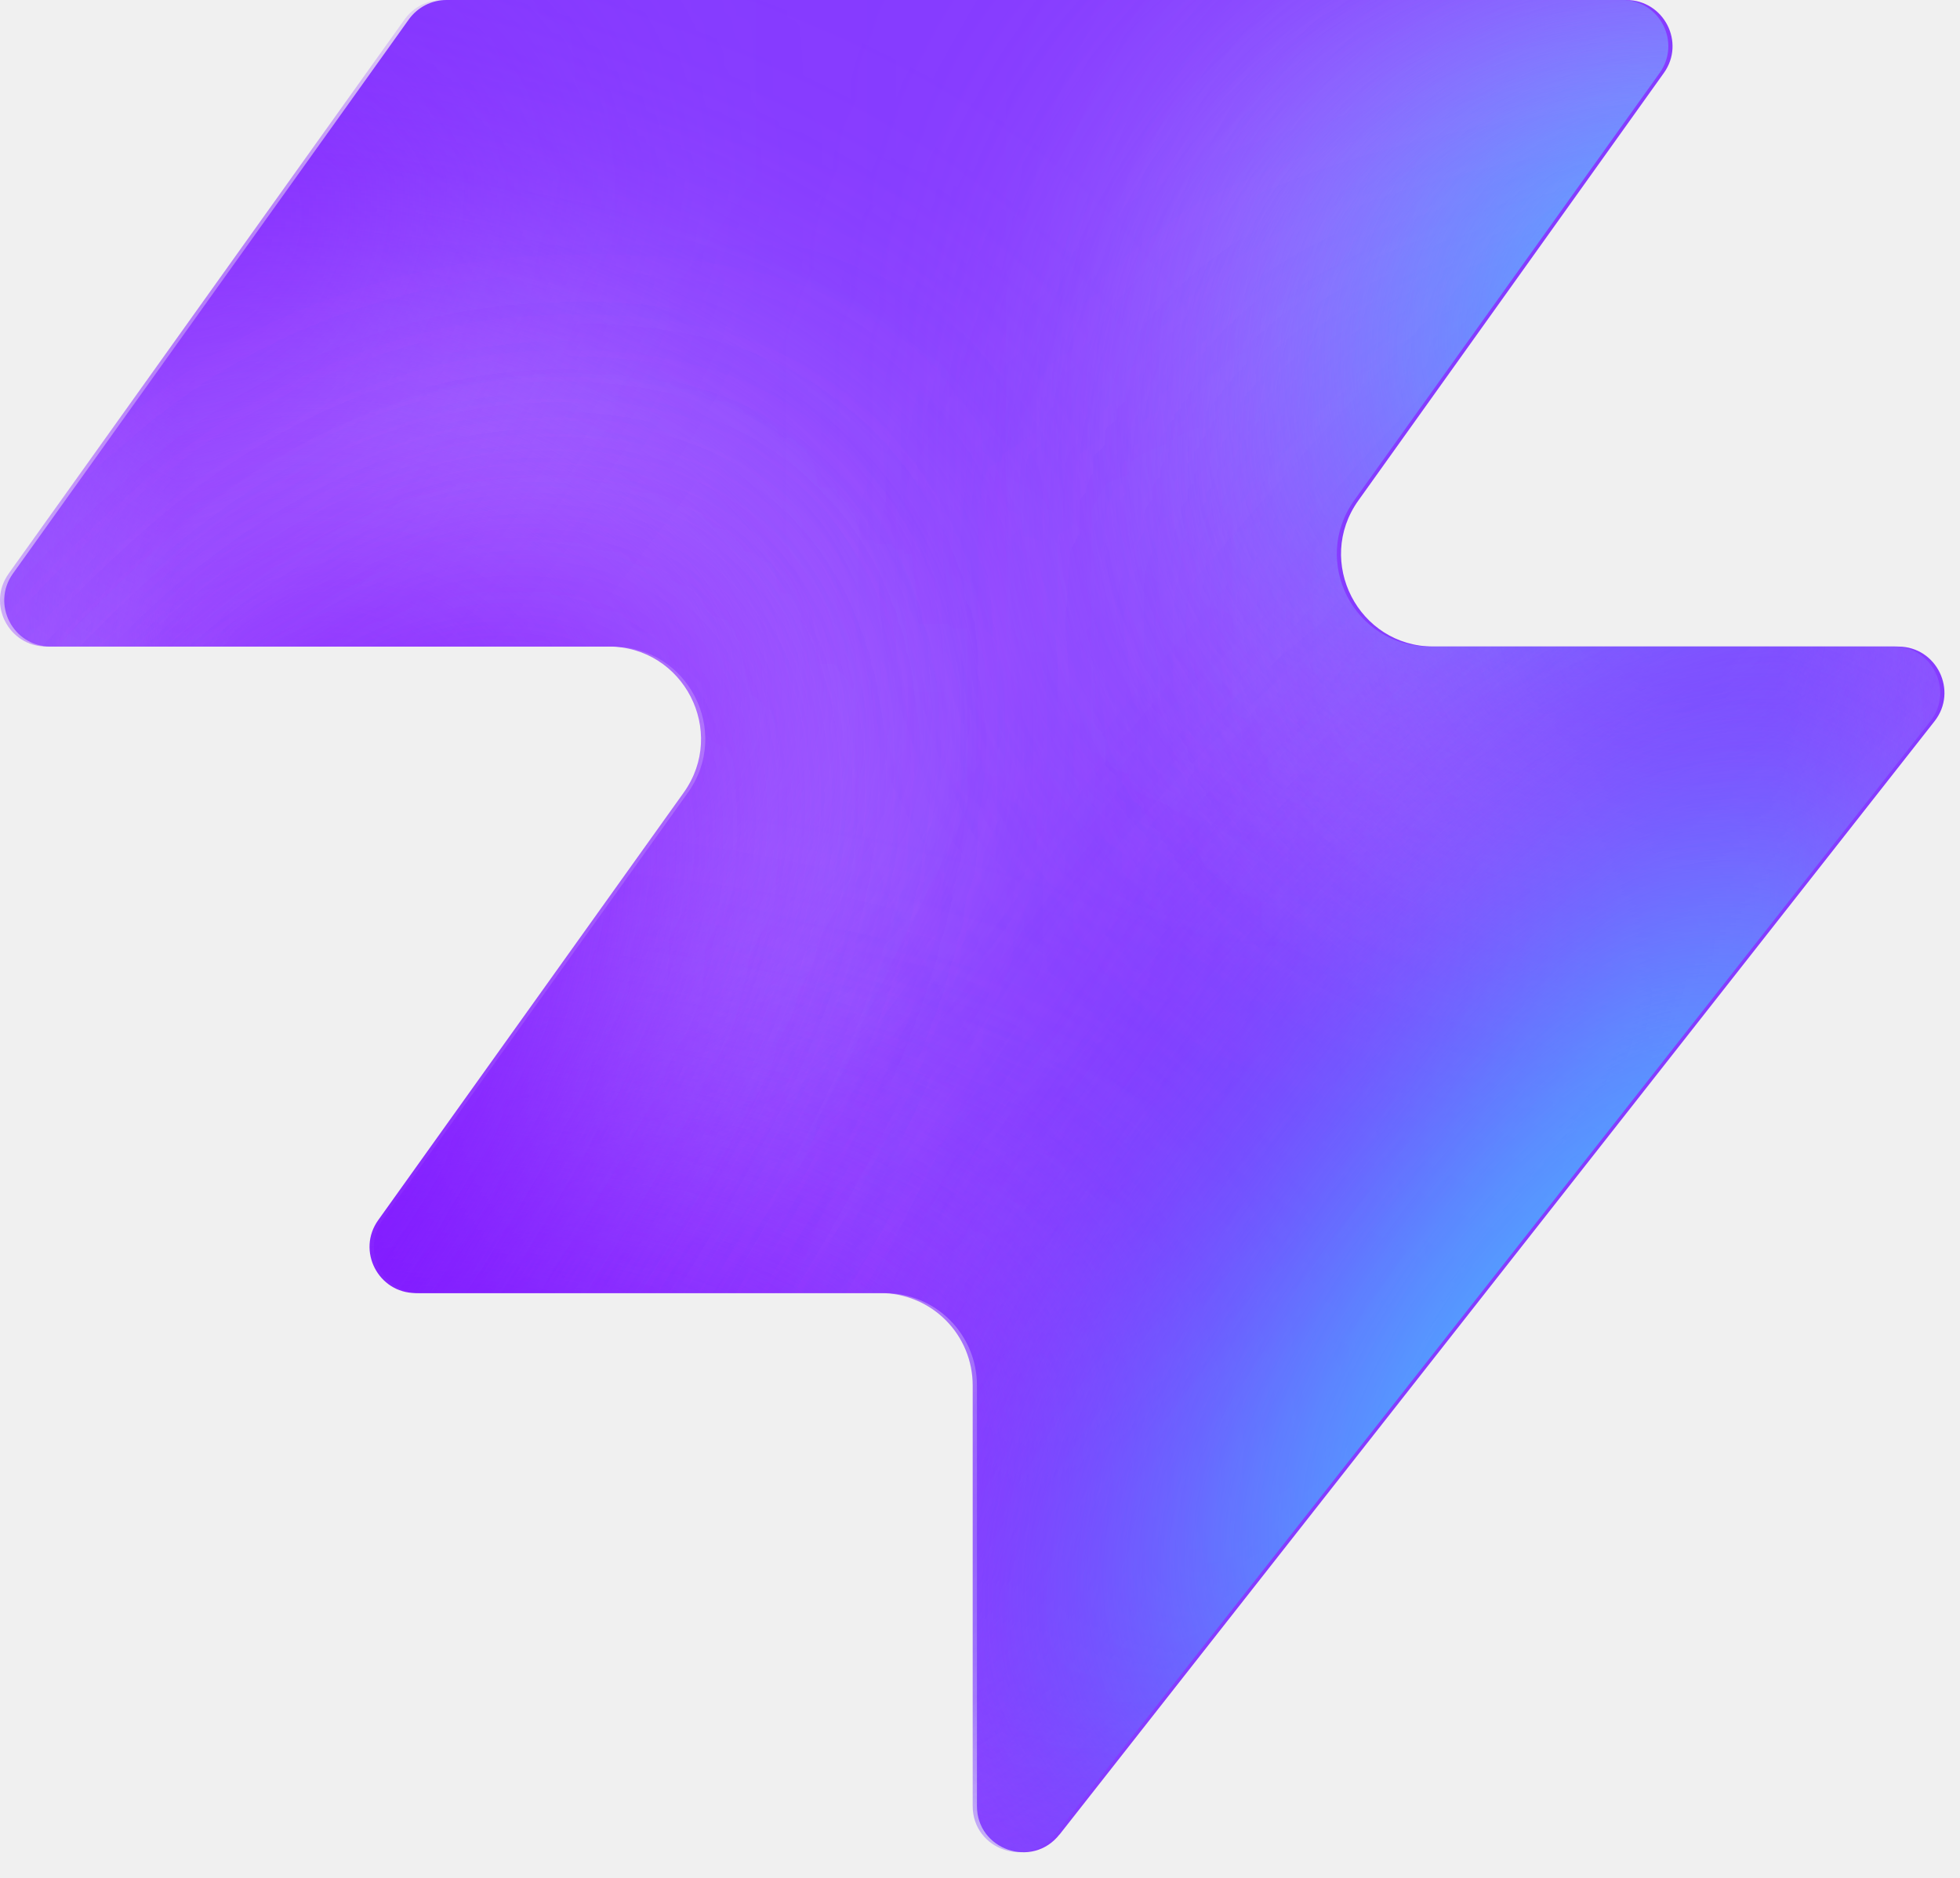
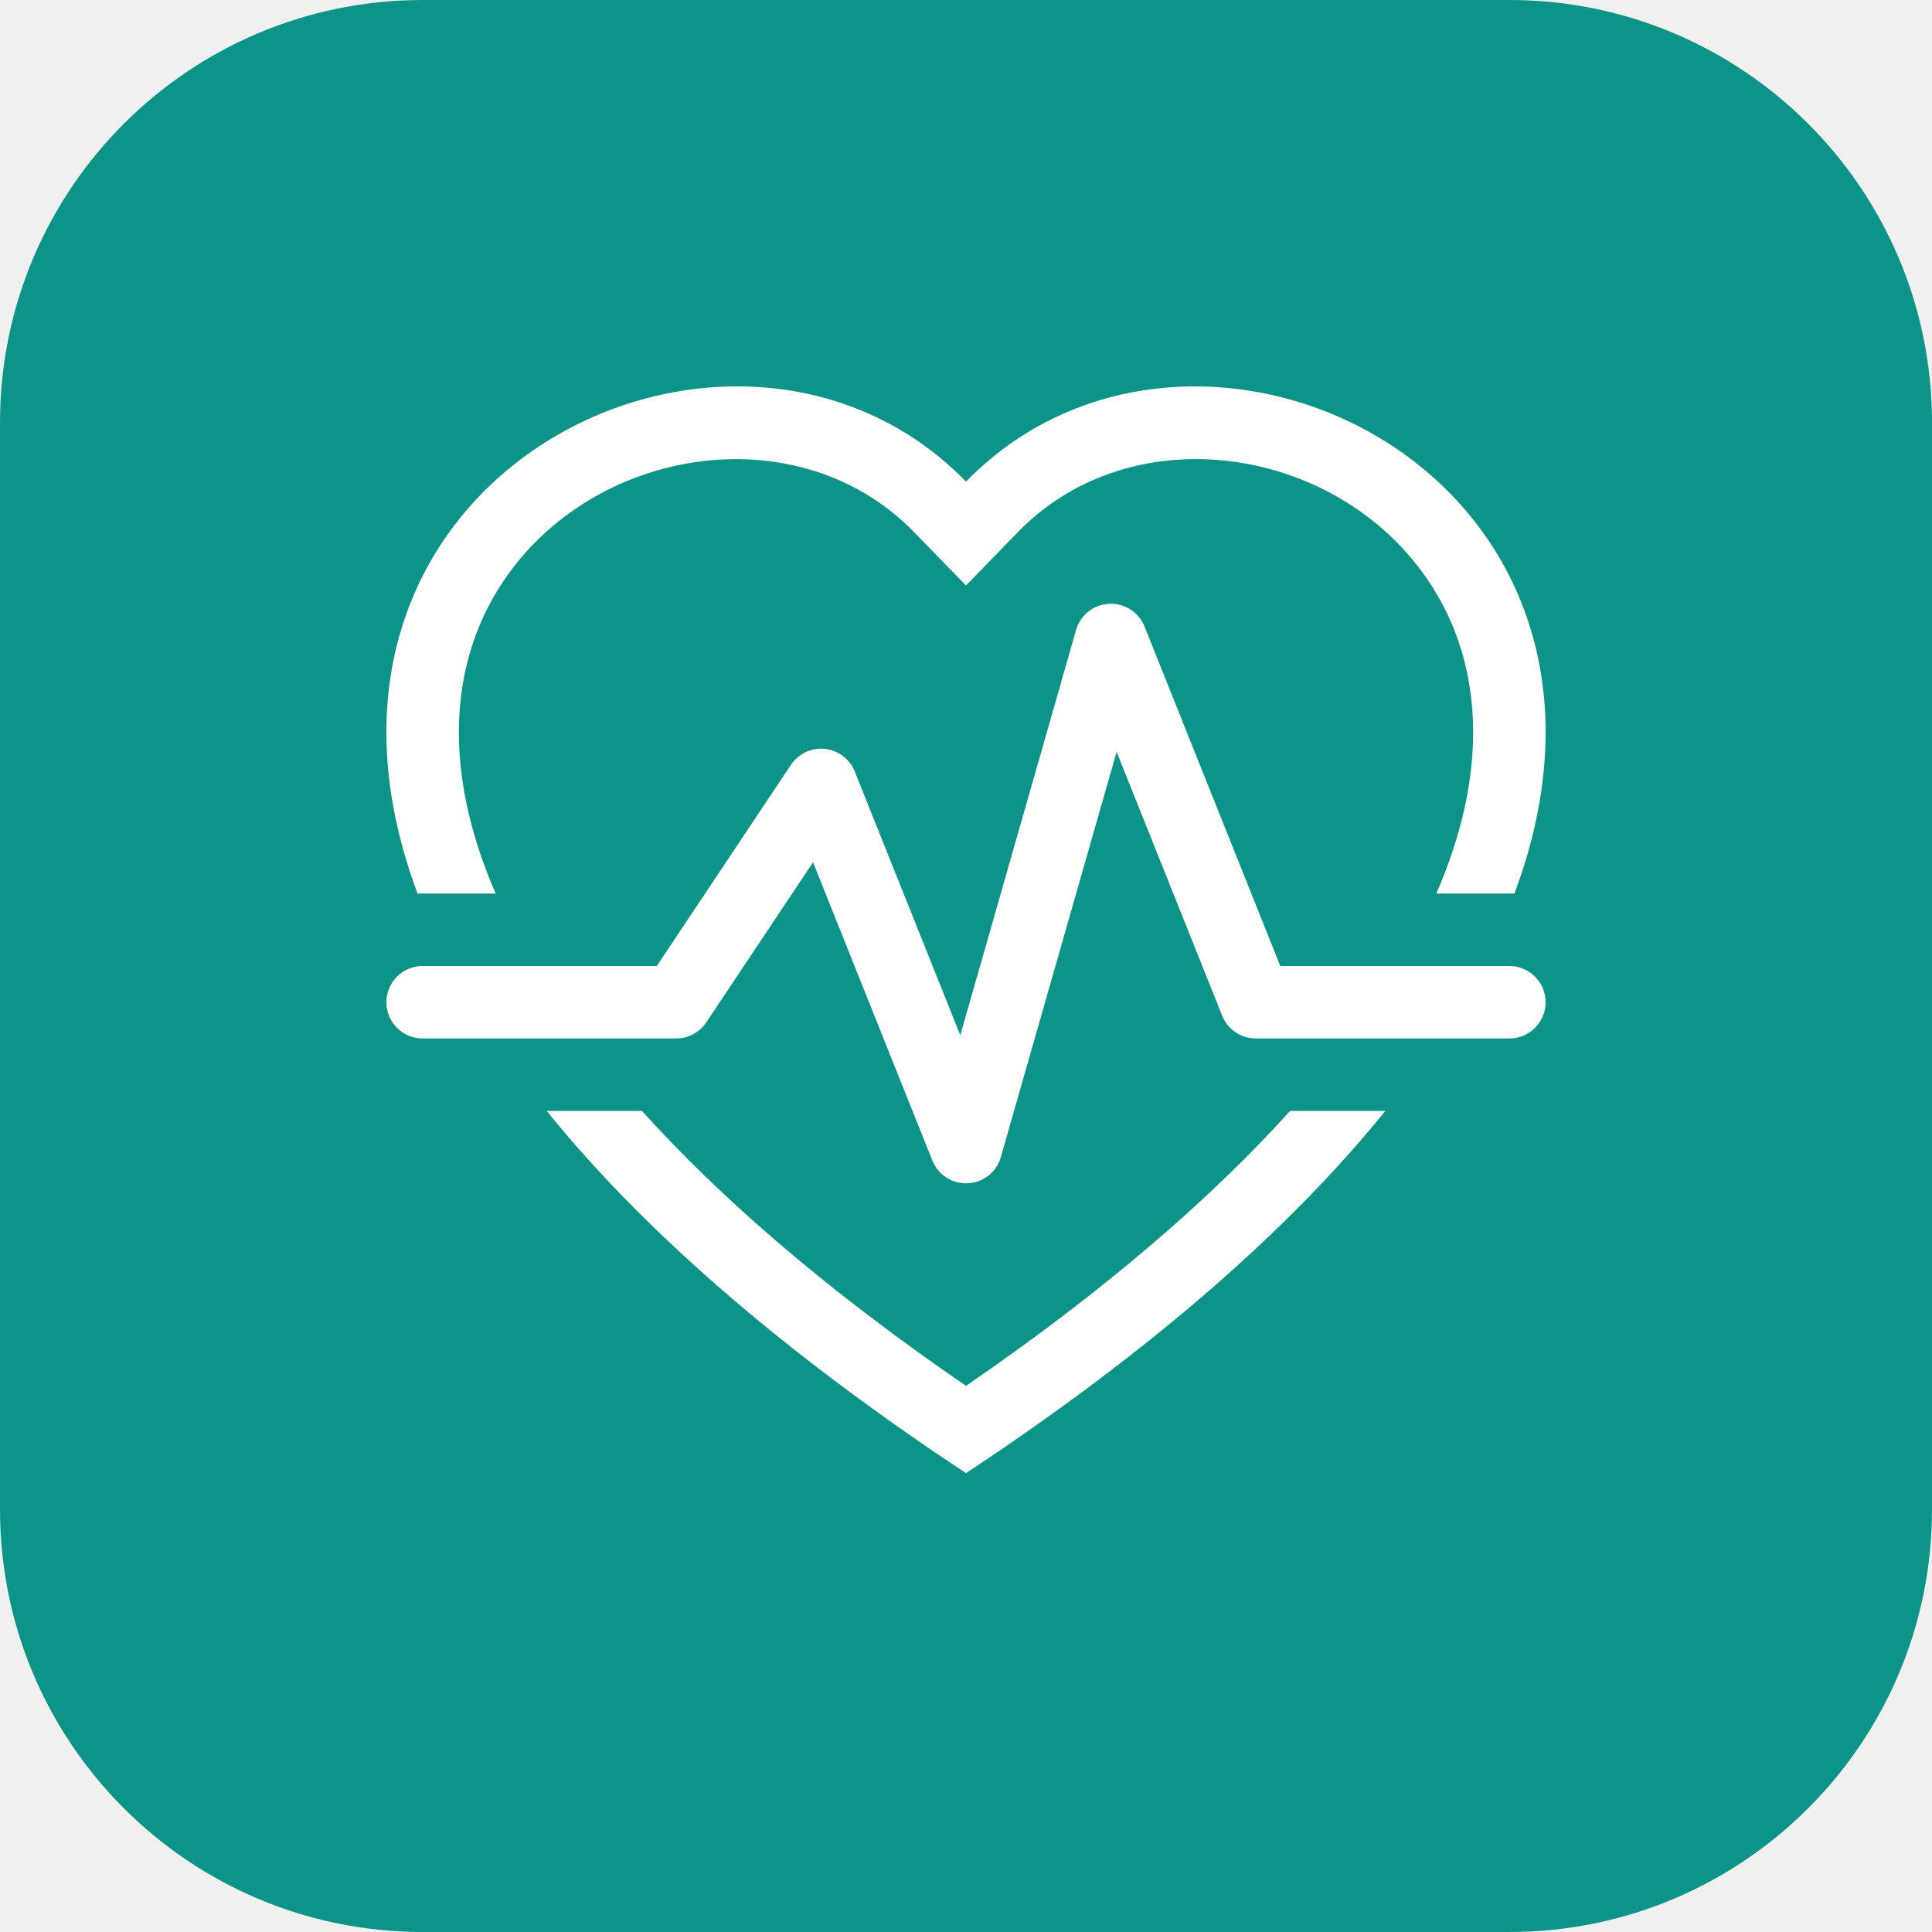
- <svg xmlns="http://www.w3.org/2000/svg" width="48" height="46" fill="none" viewBox="0 0 48 46">
-   <path fill="#863bff" d="M25.946 44.938c-.664.845-2.021.375-2.021-.698V33.937a2.26 2.26 0 0 0-2.262-2.262H10.287c-.92 0-1.456-1.04-.92-1.788l7.48-10.471c1.07-1.497 0-3.578-1.842-3.578H1.237c-.92 0-1.456-1.04-.92-1.788L10.013.474c.214-.297.556-.474.92-.474h28.894c.92 0 1.456 1.04.92 1.788l-7.48 10.471c-1.07 1.498 0 3.579 1.842 3.579h11.377c.943 0 1.473 1.088.89 1.83L25.947 44.94z" style="fill:#863bff;fill:color(display-p3 .525 .23 1);fill-opacity:1" />
-   <mask id="a" width="48" height="46" x="0" y="0" maskUnits="userSpaceOnUse" style="mask-type:alpha">
-     <path fill="#000" d="M25.842 44.938c-.664.844-2.021.375-2.021-.698V33.937a2.26 2.26 0 0 0-2.262-2.262H10.183c-.92 0-1.456-1.04-.92-1.788l7.48-10.471c1.07-1.498 0-3.579-1.842-3.579H1.133c-.92 0-1.456-1.04-.92-1.787L9.91.473c.214-.297.556-.474.92-.474h28.894c.92 0 1.456 1.04.92 1.788l-7.48 10.471c-1.07 1.498 0 3.578 1.842 3.578h11.377c.943 0 1.473 1.088.89 1.832L25.843 44.94z" style="fill:#000;fill-opacity:1" />
-   </mask>
-   <g mask="url(#a)">
-     <g filter="url(#b)">
-       <ellipse cx="5.508" cy="14.704" fill="#ede6ff" rx="5.508" ry="14.704" style="fill:#ede6ff;fill:color(display-p3 .927 .903 1);fill-opacity:1" transform="matrix(.00324 1 1 -.00324 -4.47 31.516)" />
-     </g>
-     <g filter="url(#c)">
-       <ellipse cx="10.399" cy="29.851" fill="#ede6ff" rx="10.399" ry="29.851" style="fill:#ede6ff;fill:color(display-p3 .927 .903 1);fill-opacity:1" transform="matrix(.00324 1 1 -.00324 -39.328 7.883)" />
-     </g>
-     <g filter="url(#d)">
-       <ellipse cx="5.508" cy="30.487" fill="#7e14ff" rx="5.508" ry="30.487" style="fill:#7e14ff;fill:color(display-p3 .492 .077 1);fill-opacity:1" transform="rotate(89.814 -25.913 -14.639)scale(1 -1)" />
-     </g>
-     <g filter="url(#e)">
-       <ellipse cx="5.508" cy="30.599" fill="#7e14ff" rx="5.508" ry="30.599" style="fill:#7e14ff;fill:color(display-p3 .492 .077 1);fill-opacity:1" transform="rotate(89.814 -32.644 -3.334)scale(1 -1)" />
-     </g>
-     <g filter="url(#f)">
-       <ellipse cx="5.508" cy="30.599" fill="#7e14ff" rx="5.508" ry="30.599" style="fill:#7e14ff;fill:color(display-p3 .492 .077 1);fill-opacity:1" transform="matrix(.00324 1 1 -.00324 -34.34 30.47)" />
-     </g>
-     <g filter="url(#g)">
-       <ellipse cx="14.072" cy="22.078" fill="#ede6ff" rx="14.072" ry="22.078" style="fill:#ede6ff;fill:color(display-p3 .927 .903 1);fill-opacity:1" transform="rotate(93.35 24.506 48.493)scale(-1 1)" />
-     </g>
-     <g filter="url(#h)">
-       <ellipse cx="3.47" cy="21.501" fill="#7e14ff" rx="3.47" ry="21.501" style="fill:#7e14ff;fill:color(display-p3 .492 .077 1);fill-opacity:1" transform="rotate(89.009 28.708 47.59)scale(-1 1)" />
-     </g>
-     <g filter="url(#i)">
-       <ellipse cx="3.47" cy="21.501" fill="#7e14ff" rx="3.47" ry="21.501" style="fill:#7e14ff;fill:color(display-p3 .492 .077 1);fill-opacity:1" transform="rotate(89.009 28.708 47.59)scale(-1 1)" />
-     </g>
-     <g filter="url(#j)">
-       <ellipse cx=".387" cy="8.972" fill="#7e14ff" rx="4.407" ry="29.108" style="fill:#7e14ff;fill:color(display-p3 .492 .077 1);fill-opacity:1" transform="rotate(39.51 .387 8.972)" />
-     </g>
-     <g filter="url(#k)">
-       <ellipse cx="47.523" cy="-6.092" fill="#7e14ff" rx="4.407" ry="29.108" style="fill:#7e14ff;fill:color(display-p3 .492 .077 1);fill-opacity:1" transform="rotate(37.892 47.523 -6.092)" />
-     </g>
-     <g filter="url(#l)">
-       <ellipse cx="41.412" cy="6.333" fill="#47bfff" rx="5.971" ry="9.665" style="fill:#47bfff;fill:color(display-p3 .28 .748 1);fill-opacity:1" transform="rotate(37.892 41.412 6.333)" />
-     </g>
-     <g filter="url(#m)">
-       <ellipse cx="-1.879" cy="38.332" fill="#7e14ff" rx="4.407" ry="29.108" style="fill:#7e14ff;fill:color(display-p3 .492 .077 1);fill-opacity:1" transform="rotate(37.892 -1.88 38.332)" />
-     </g>
-     <g filter="url(#n)">
-       <ellipse cx="-1.879" cy="38.332" fill="#7e14ff" rx="4.407" ry="29.108" style="fill:#7e14ff;fill:color(display-p3 .492 .077 1);fill-opacity:1" transform="rotate(37.892 -1.88 38.332)" />
-     </g>
-     <g filter="url(#o)">
-       <ellipse cx="35.651" cy="29.907" fill="#7e14ff" rx="4.407" ry="29.108" style="fill:#7e14ff;fill:color(display-p3 .492 .077 1);fill-opacity:1" transform="rotate(37.892 35.651 29.907)" />
-     </g>
-     <g filter="url(#p)">
-       <ellipse cx="38.418" cy="32.4" fill="#47bfff" rx="5.971" ry="15.297" style="fill:#47bfff;fill:color(display-p3 .28 .748 1);fill-opacity:1" transform="rotate(37.892 38.418 32.4)" />
-     </g>
+ <svg xmlns="http://www.w3.org/2000/svg" viewBox="0 0 64 64">
+   <rect width="64" height="64" rx="14" fill="#0d9488" />
+   <g transform="translate(12.8 12.8) scale(2.4)" fill="#fff">
+     <path d="m8 2.748-.717-.737C5.6.281 2.514.878 1.4 3.053.918 3.995.78 5.323 1.508 7H.43c-2.128-5.697 4.165-8.83 7.394-5.857q.09.083.176.171a3 3 0 0 1 .176-.17c3.23-2.974 9.522.159 7.394 5.856h-1.078c.728-1.677.59-3.005.108-3.947C13.486.878 10.4.28 8.717 2.01zM2.212 10h1.315C4.593 11.183 6.05 12.458 8 13.795c1.949-1.337 3.407-2.612 4.473-3.795h1.315c-1.265 1.566-3.14 3.25-5.788 5-2.648-1.75-4.523-3.434-5.788-5" />
+     <path d="M10.464 3.314a.5.5 0 0 0-.945.049L7.921 8.956 6.464 5.314a.5.5 0 0 0-.88-.091L3.732 8H.5a.5.5 0 0 0 0 1H4a.5.5 0 0 0 .416-.223l1.473-2.209 1.647 4.118a.5.5 0 0 0 .945-.049l1.598-5.593 1.457 3.642A.5.5 0 0 0 12 9h3.5a.5.5 0 0 0 0-1h-3.162z" />
  </g>
-   <defs>
-     <filter id="b" width="60.045" height="41.654" x="-19.77" y="16.149" color-interpolation-filters="sRGB" filterUnits="userSpaceOnUse">
-       <feFlood flood-opacity="0" result="BackgroundImageFix" />
-       <feBlend in="SourceGraphic" in2="BackgroundImageFix" result="shape" />
-       <feGaussianBlur result="effect1_foregroundBlur_2002_17158" stdDeviation="7.659" />
-     </filter>
-     <filter id="c" width="90.34" height="51.437" x="-54.613" y="-7.533" color-interpolation-filters="sRGB" filterUnits="userSpaceOnUse">
-       <feFlood flood-opacity="0" result="BackgroundImageFix" />
-       <feBlend in="SourceGraphic" in2="BackgroundImageFix" result="shape" />
-       <feGaussianBlur result="effect1_foregroundBlur_2002_17158" stdDeviation="7.659" />
-     </filter>
-     <filter id="d" width="79.355" height="29.4" x="-49.64" y="2.03" color-interpolation-filters="sRGB" filterUnits="userSpaceOnUse">
-       <feFlood flood-opacity="0" result="BackgroundImageFix" />
-       <feBlend in="SourceGraphic" in2="BackgroundImageFix" result="shape" />
-       <feGaussianBlur result="effect1_foregroundBlur_2002_17158" stdDeviation="4.596" />
-     </filter>
-     <filter id="e" width="79.579" height="29.4" x="-45.045" y="20.029" color-interpolation-filters="sRGB" filterUnits="userSpaceOnUse">
-       <feFlood flood-opacity="0" result="BackgroundImageFix" />
-       <feBlend in="SourceGraphic" in2="BackgroundImageFix" result="shape" />
-       <feGaussianBlur result="effect1_foregroundBlur_2002_17158" stdDeviation="4.596" />
-     </filter>
-     <filter id="f" width="79.579" height="29.4" x="-43.513" y="21.178" color-interpolation-filters="sRGB" filterUnits="userSpaceOnUse">
-       <feFlood flood-opacity="0" result="BackgroundImageFix" />
-       <feBlend in="SourceGraphic" in2="BackgroundImageFix" result="shape" />
-       <feGaussianBlur result="effect1_foregroundBlur_2002_17158" stdDeviation="4.596" />
-     </filter>
-     <filter id="g" width="74.749" height="58.852" x="15.756" y="-17.901" color-interpolation-filters="sRGB" filterUnits="userSpaceOnUse">
-       <feFlood flood-opacity="0" result="BackgroundImageFix" />
-       <feBlend in="SourceGraphic" in2="BackgroundImageFix" result="shape" />
-       <feGaussianBlur result="effect1_foregroundBlur_2002_17158" stdDeviation="7.659" />
-     </filter>
-     <filter id="h" width="61.377" height="25.362" x="23.548" y="2.284" color-interpolation-filters="sRGB" filterUnits="userSpaceOnUse">
-       <feFlood flood-opacity="0" result="BackgroundImageFix" />
-       <feBlend in="SourceGraphic" in2="BackgroundImageFix" result="shape" />
-       <feGaussianBlur result="effect1_foregroundBlur_2002_17158" stdDeviation="4.596" />
-     </filter>
-     <filter id="i" width="61.377" height="25.362" x="23.548" y="2.284" color-interpolation-filters="sRGB" filterUnits="userSpaceOnUse">
-       <feFlood flood-opacity="0" result="BackgroundImageFix" />
-       <feBlend in="SourceGraphic" in2="BackgroundImageFix" result="shape" />
-       <feGaussianBlur result="effect1_foregroundBlur_2002_17158" stdDeviation="4.596" />
-     </filter>
-     <filter id="j" width="56.045" height="63.649" x="-27.636" y="-22.853" color-interpolation-filters="sRGB" filterUnits="userSpaceOnUse">
-       <feFlood flood-opacity="0" result="BackgroundImageFix" />
-       <feBlend in="SourceGraphic" in2="BackgroundImageFix" result="shape" />
-       <feGaussianBlur result="effect1_foregroundBlur_2002_17158" stdDeviation="4.596" />
-     </filter>
-     <filter id="k" width="54.814" height="64.646" x="20.116" y="-38.415" color-interpolation-filters="sRGB" filterUnits="userSpaceOnUse">
-       <feFlood flood-opacity="0" result="BackgroundImageFix" />
-       <feBlend in="SourceGraphic" in2="BackgroundImageFix" result="shape" />
-       <feGaussianBlur result="effect1_foregroundBlur_2002_17158" stdDeviation="4.596" />
-     </filter>
-     <filter id="l" width="33.541" height="35.313" x="24.641" y="-11.323" color-interpolation-filters="sRGB" filterUnits="userSpaceOnUse">
-       <feFlood flood-opacity="0" result="BackgroundImageFix" />
-       <feBlend in="SourceGraphic" in2="BackgroundImageFix" result="shape" />
-       <feGaussianBlur result="effect1_foregroundBlur_2002_17158" stdDeviation="4.596" />
-     </filter>
-     <filter id="m" width="54.814" height="64.646" x="-29.286" y="6.009" color-interpolation-filters="sRGB" filterUnits="userSpaceOnUse">
-       <feFlood flood-opacity="0" result="BackgroundImageFix" />
-       <feBlend in="SourceGraphic" in2="BackgroundImageFix" result="shape" />
-       <feGaussianBlur result="effect1_foregroundBlur_2002_17158" stdDeviation="4.596" />
-     </filter>
-     <filter id="n" width="54.814" height="64.646" x="-29.286" y="6.009" color-interpolation-filters="sRGB" filterUnits="userSpaceOnUse">
-       <feFlood flood-opacity="0" result="BackgroundImageFix" />
-       <feBlend in="SourceGraphic" in2="BackgroundImageFix" result="shape" />
-       <feGaussianBlur result="effect1_foregroundBlur_2002_17158" stdDeviation="4.596" />
-     </filter>
-     <filter id="o" width="54.814" height="64.646" x="8.244" y="-2.416" color-interpolation-filters="sRGB" filterUnits="userSpaceOnUse">
-       <feFlood flood-opacity="0" result="BackgroundImageFix" />
-       <feBlend in="SourceGraphic" in2="BackgroundImageFix" result="shape" />
-       <feGaussianBlur result="effect1_foregroundBlur_2002_17158" stdDeviation="4.596" />
-     </filter>
-     <filter id="p" width="39.409" height="43.623" x="18.713" y="10.588" color-interpolation-filters="sRGB" filterUnits="userSpaceOnUse">
-       <feFlood flood-opacity="0" result="BackgroundImageFix" />
-       <feBlend in="SourceGraphic" in2="BackgroundImageFix" result="shape" />
-       <feGaussianBlur result="effect1_foregroundBlur_2002_17158" stdDeviation="4.596" />
-     </filter>
-   </defs>
</svg>
